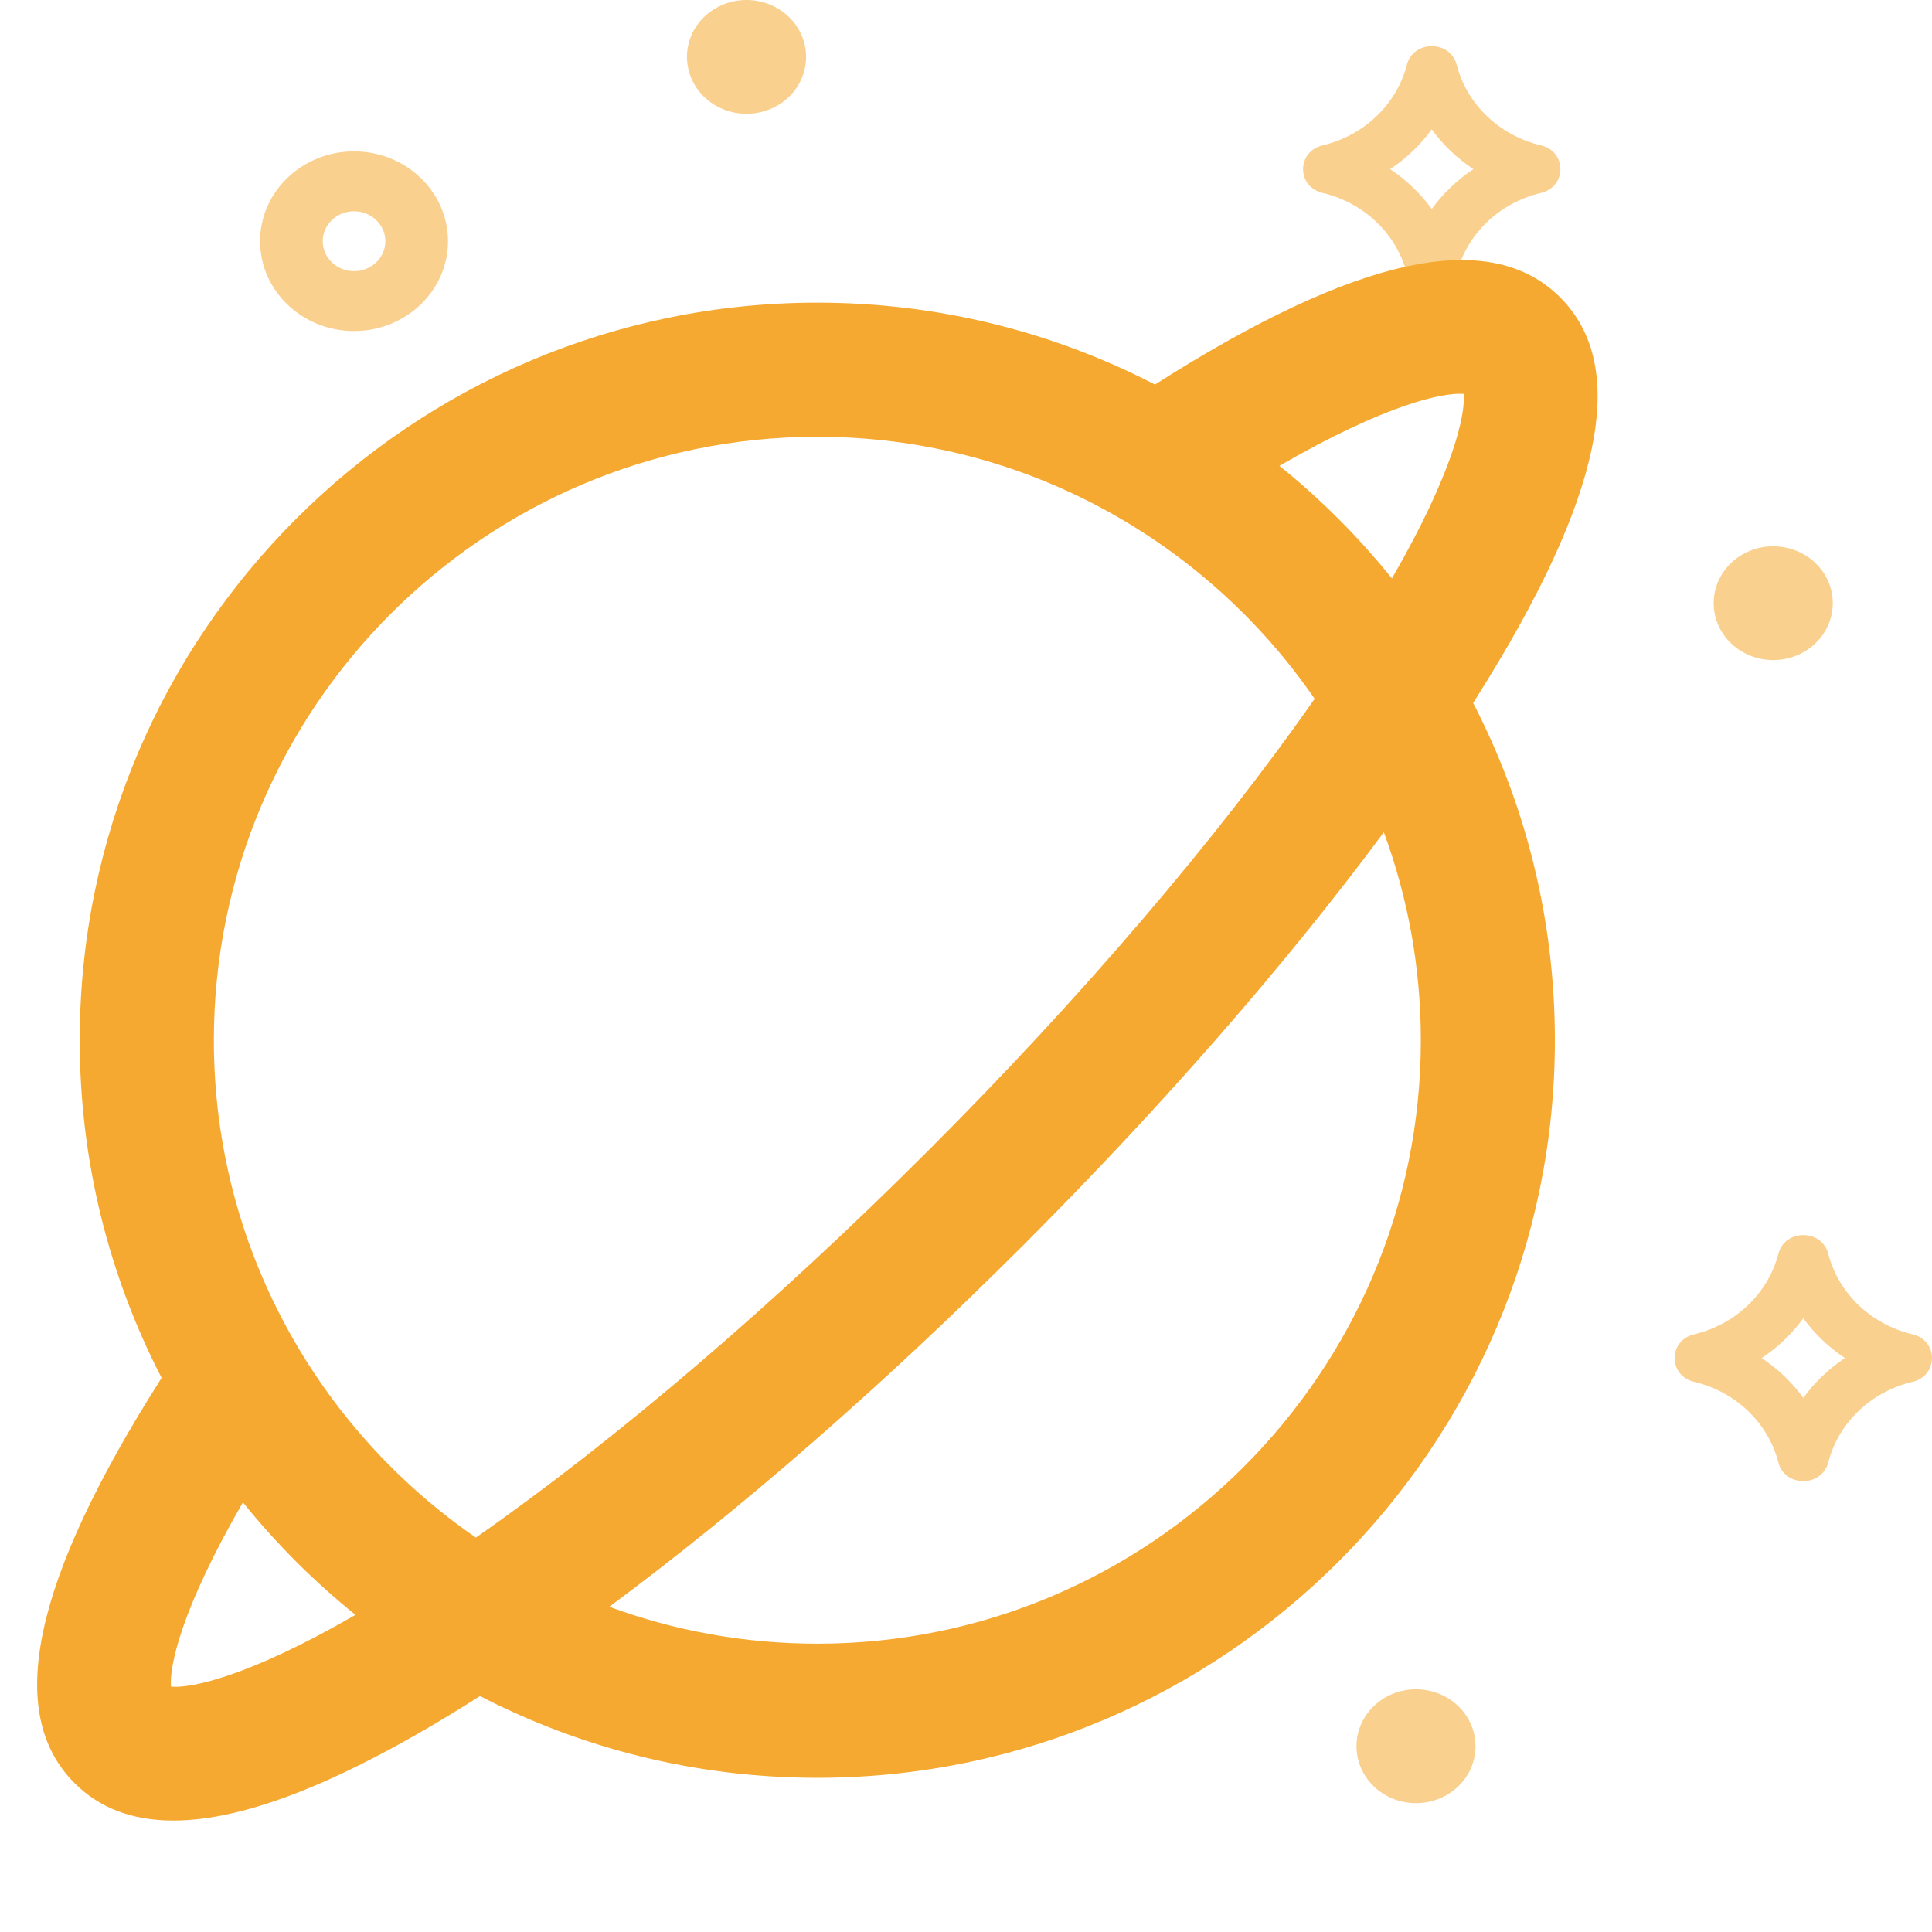
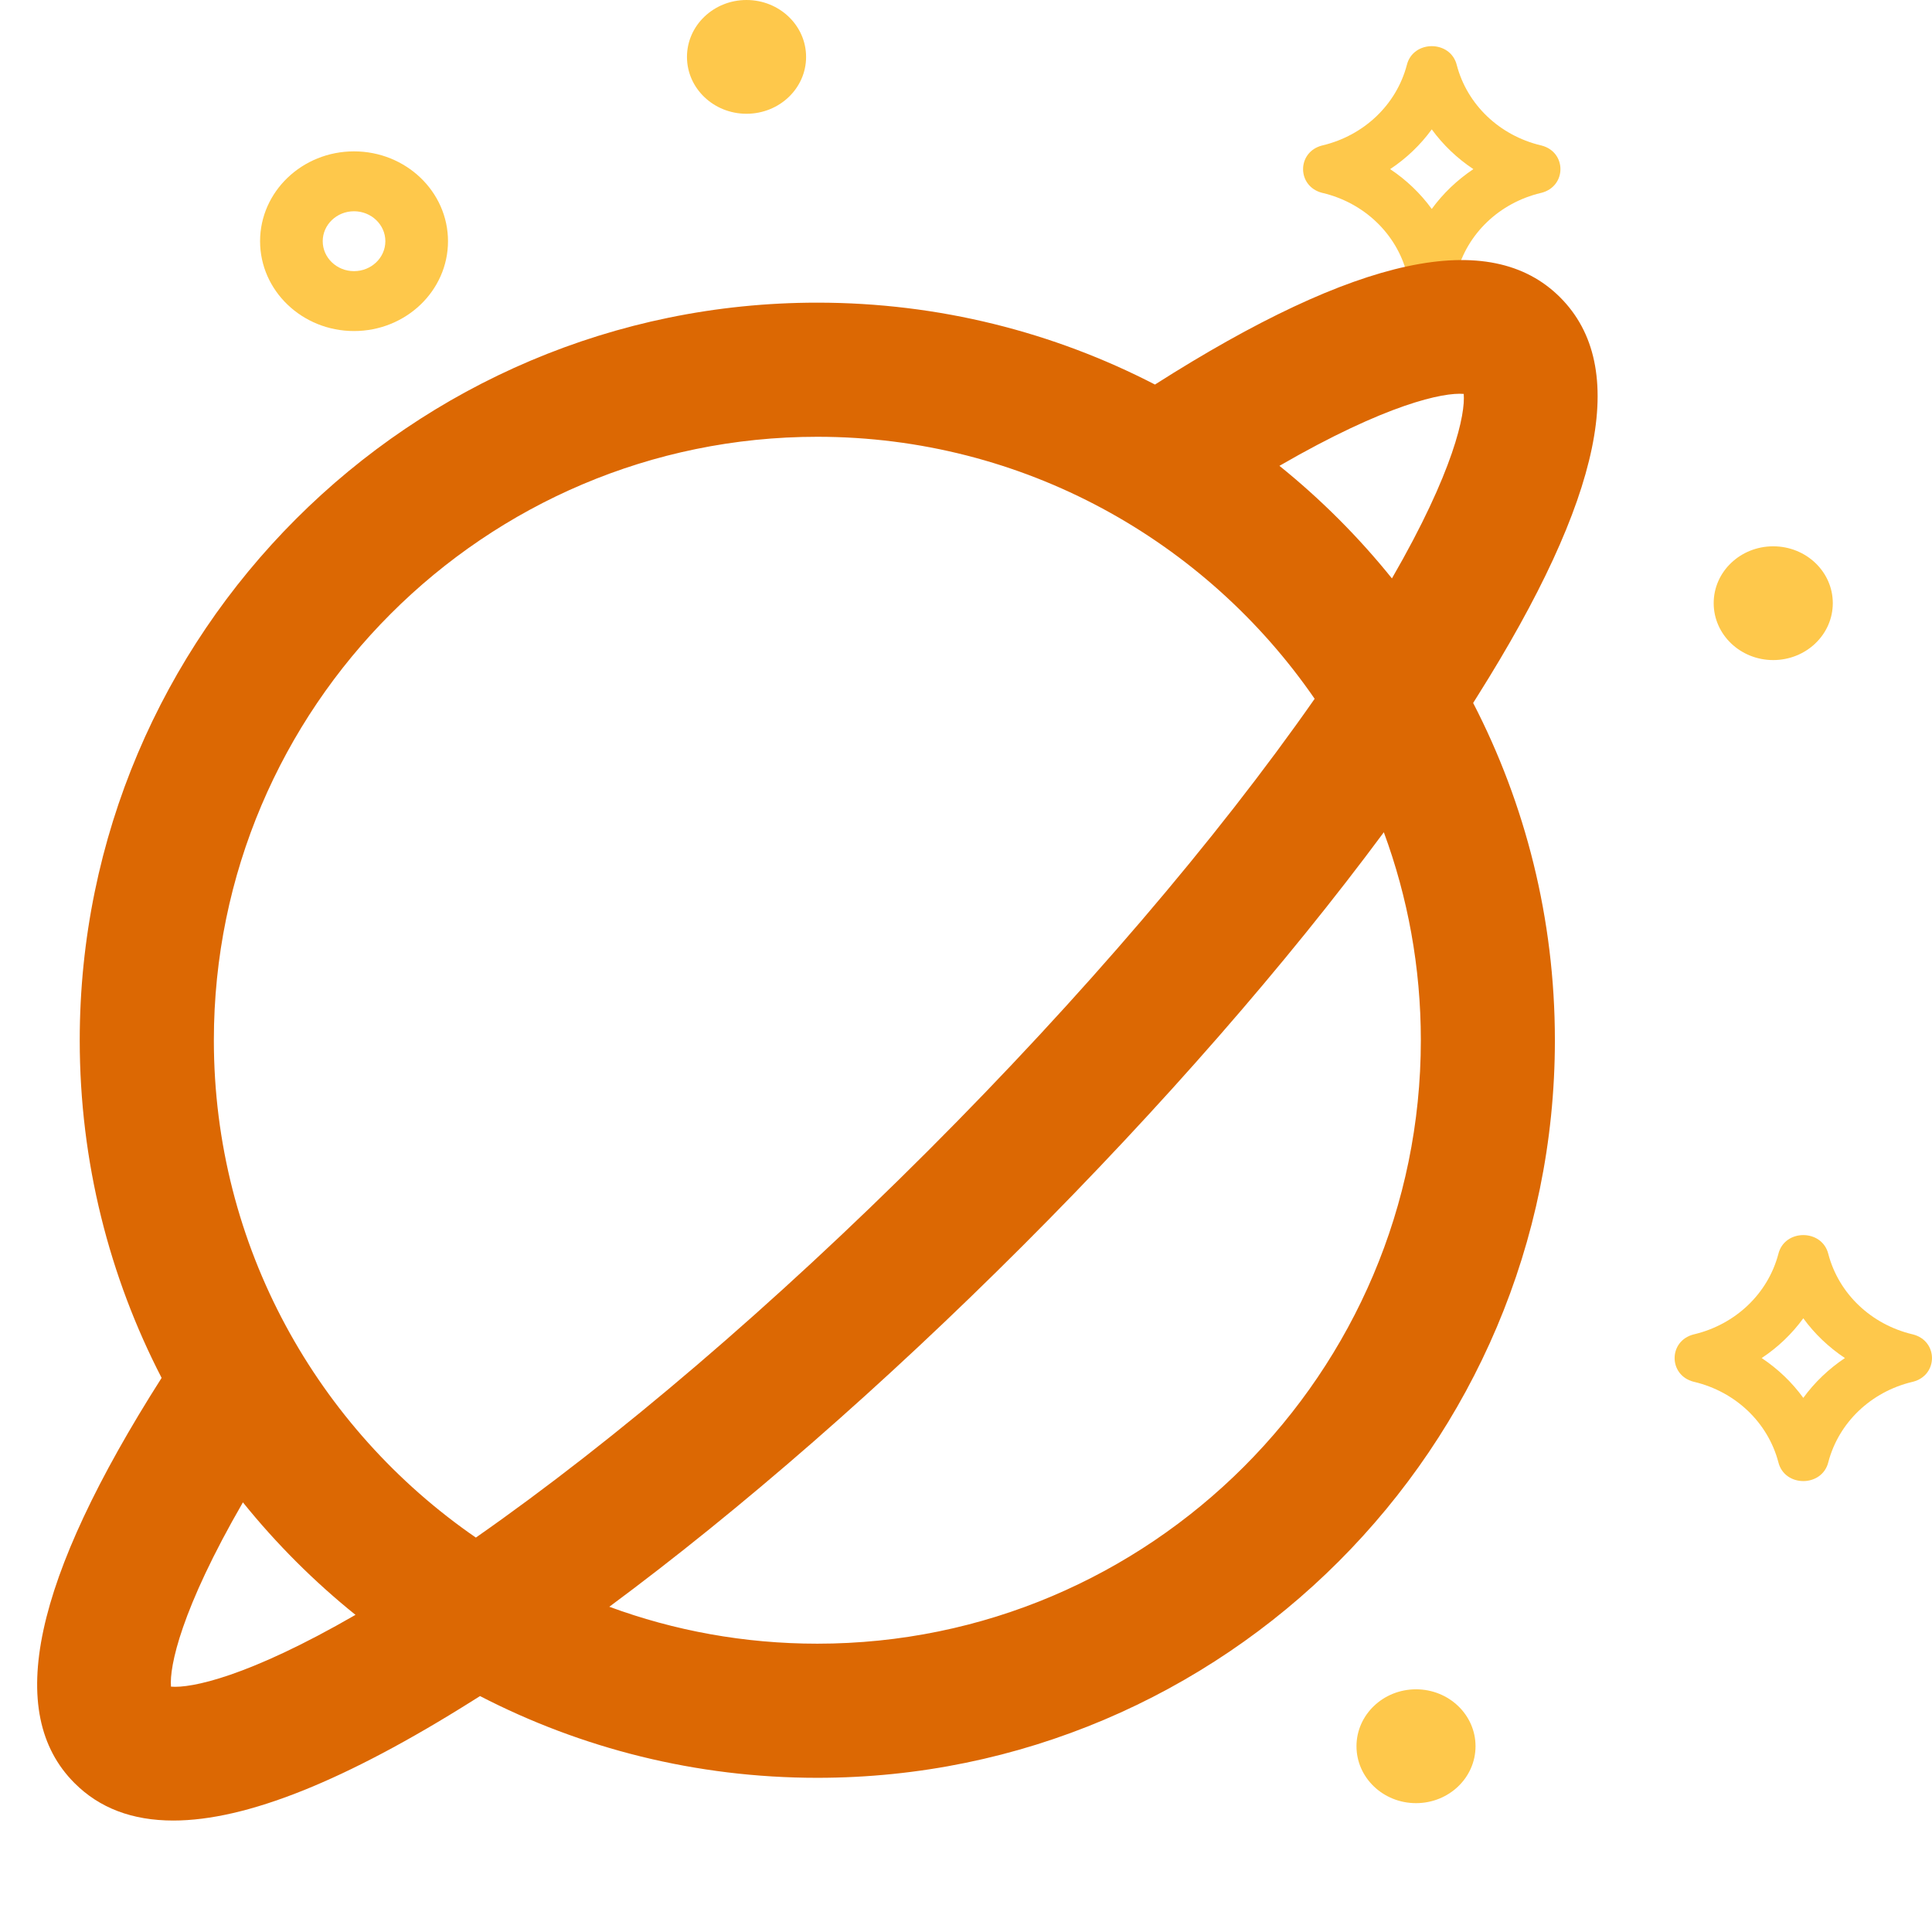
<svg xmlns="http://www.w3.org/2000/svg" width="26" height="26" viewBox="0 0 26 26" fill="none">
-   <path d="M10.046 1.531C10.489 1.531 10.848 1.189 10.848 0.766C10.848 0.343 10.489 0 10.046 0C9.604 0 9.245 0.343 9.245 0.766C9.245 1.189 9.604 1.531 10.046 1.531Z" fill="#FAD08F" />
-   <path d="M23.863 8.883C24.306 8.883 24.665 8.54 24.665 8.117C24.665 7.694 24.306 7.352 23.863 7.352C23.421 7.352 23.062 7.694 23.062 8.117C23.062 8.54 23.421 8.883 23.863 8.883Z" fill="#FAD08F" />
-   <path d="M25.744 17.958L25.741 17.957L25.735 17.956C25.178 17.822 24.745 17.409 24.605 16.877C24.522 16.536 24.014 16.536 23.932 16.877C23.791 17.409 23.358 17.822 22.801 17.956L22.792 17.958C22.451 18.046 22.451 18.507 22.792 18.595L22.795 18.596L22.801 18.597C23.358 18.73 23.791 19.144 23.932 19.676L23.932 19.676C24.014 20.017 24.522 20.017 24.605 19.676L24.605 19.676C24.745 19.144 25.178 18.73 25.735 18.597L25.744 18.595C26.085 18.507 26.085 18.046 25.744 17.958ZM24.268 18.812C24.116 18.603 23.927 18.422 23.708 18.276C23.927 18.131 24.116 17.95 24.268 17.741C24.42 17.95 24.61 18.131 24.828 18.276C24.61 18.422 24.42 18.603 24.268 18.812Z" fill="#FAD08F" />
-   <path d="M20.744 1.958L20.741 1.957L20.735 1.956C20.178 1.822 19.745 1.409 19.605 0.877C19.522 0.536 19.014 0.536 18.932 0.877C18.791 1.409 18.358 1.822 17.801 1.956L17.792 1.958C17.451 2.046 17.451 2.507 17.792 2.595L17.795 2.596L17.801 2.597C18.358 2.73 18.791 3.144 18.932 3.676L18.932 3.676C19.014 4.017 19.522 4.017 19.605 3.676L19.605 3.676C19.745 3.144 20.178 2.73 20.735 2.597L20.744 2.595C21.085 2.507 21.085 2.045 20.744 1.958ZM19.268 2.812C19.116 2.603 18.927 2.422 18.708 2.276C18.927 2.131 19.116 1.95 19.268 1.741C19.42 1.95 19.61 2.131 19.828 2.276C19.61 2.422 19.42 2.603 19.268 2.812Z" fill="#FAD08F" />
-   <path d="M4.764 4.455C5.462 4.455 6.029 3.913 6.029 3.246C6.029 2.579 5.462 2.037 4.764 2.037C4.067 2.037 3.5 2.579 3.5 3.246C3.5 3.913 4.067 4.455 4.764 4.455ZM4.764 2.843C4.997 2.843 5.186 3.024 5.186 3.246C5.186 3.468 4.997 3.649 4.764 3.649C4.532 3.649 4.343 3.468 4.343 3.246C4.343 3.024 4.532 2.843 4.764 2.843Z" fill="#FAD08F" />
-   <path d="M19.056 24.266C19.499 24.266 19.857 23.923 19.857 23.5C19.857 23.077 19.499 22.734 19.056 22.734C18.614 22.734 18.255 23.077 18.255 23.5C18.255 23.923 18.614 24.266 19.056 24.266Z" fill="#FAD08F" />
-   <path d="M20.996 4.002C20.052 3.058 18.265 3.442 15.543 5.175C14.181 4.471 12.636 4.073 10.999 4.073C5.526 4.073 1.073 8.526 1.073 13.999C1.073 15.635 1.471 17.18 2.175 18.543C0.442 21.265 0.058 23.052 1.003 23.996C1.338 24.332 1.78 24.5 2.332 24.5C3.316 24.5 4.653 23.963 6.366 22.884C6.397 22.865 6.428 22.845 6.46 22.825C7.821 23.528 9.364 23.925 10.999 23.925C16.472 23.925 20.925 19.472 20.925 13.999C20.925 12.364 20.528 10.821 19.825 9.46C19.845 9.428 19.865 9.397 19.884 9.366C21.568 6.693 21.931 4.938 20.996 4.002ZM2.301 22.698C2.278 22.428 2.435 21.661 3.269 20.218C3.718 20.775 4.226 21.283 4.784 21.732C3.337 22.568 2.57 22.722 2.301 22.698ZM6.404 20.692C4.276 19.226 2.878 16.773 2.878 13.999C2.878 9.521 6.521 5.878 10.999 5.878C13.773 5.878 16.226 7.276 17.692 9.404C16.374 11.292 14.549 13.427 12.488 15.488C10.427 17.549 8.292 19.374 6.404 20.692ZM10.999 22.12C10.016 22.12 9.073 21.945 8.2 21.623C9.97 20.312 11.889 18.639 13.764 16.764C15.639 14.889 17.312 12.97 18.623 11.2C18.945 12.073 19.121 13.016 19.121 13.999C19.121 18.477 15.477 22.12 10.999 22.12ZM18.732 7.784C18.283 7.226 17.775 6.718 17.218 6.269C18.662 5.434 19.429 5.278 19.698 5.301C19.722 5.57 19.568 6.337 18.732 7.784Z" fill="#F6A931" />
+   <path d="M10.046 1.531C10.489 1.531 10.848 1.189 10.848 0.766C10.848 0.343 10.489 0 10.046 0C9.604 0 9.245 0.343 9.245 0.766C9.245 1.189 9.604 1.531 10.046 1.531Z" fill="#FEC84B" />
+   <path d="M23.863 8.883C24.306 8.883 24.665 8.54 24.665 8.117C24.665 7.694 24.306 7.352 23.863 7.352C23.421 7.352 23.062 7.694 23.062 8.117C23.062 8.54 23.421 8.883 23.863 8.883Z" fill="#FEC84B" />
+   <path d="M25.744 17.958L25.741 17.957L25.735 17.956C25.178 17.822 24.745 17.409 24.605 16.877C24.522 16.536 24.014 16.536 23.932 16.877C23.791 17.409 23.358 17.822 22.801 17.956L22.792 17.958C22.451 18.046 22.451 18.507 22.792 18.595L22.795 18.596L22.801 18.597C23.358 18.73 23.791 19.144 23.932 19.676L23.932 19.676C24.014 20.017 24.522 20.017 24.605 19.676L24.605 19.676C24.745 19.144 25.178 18.73 25.735 18.597L25.744 18.595C26.085 18.507 26.085 18.046 25.744 17.958ZM24.268 18.812C24.116 18.603 23.927 18.422 23.708 18.276C23.927 18.131 24.116 17.95 24.268 17.741C24.42 17.95 24.61 18.131 24.828 18.276C24.61 18.422 24.42 18.603 24.268 18.812Z" fill="#FEC84B" />
+   <path d="M20.744 1.958L20.741 1.957L20.735 1.956C20.178 1.822 19.745 1.409 19.605 0.877C19.522 0.536 19.014 0.536 18.932 0.877C18.791 1.409 18.358 1.822 17.801 1.956L17.792 1.958C17.451 2.046 17.451 2.507 17.792 2.595L17.795 2.596L17.801 2.597C18.358 2.73 18.791 3.144 18.932 3.676L18.932 3.676C19.014 4.017 19.522 4.017 19.605 3.676L19.605 3.676C19.745 3.144 20.178 2.73 20.735 2.597L20.744 2.595C21.085 2.507 21.085 2.045 20.744 1.958ZM19.268 2.812C19.116 2.603 18.927 2.422 18.708 2.276C18.927 2.131 19.116 1.95 19.268 1.741C19.42 1.95 19.61 2.131 19.828 2.276C19.61 2.422 19.42 2.603 19.268 2.812Z" fill="#FEC84B" />
+   <path d="M4.764 4.455C5.462 4.455 6.029 3.913 6.029 3.246C6.029 2.579 5.462 2.037 4.764 2.037C4.067 2.037 3.5 2.579 3.5 3.246C3.5 3.913 4.067 4.455 4.764 4.455ZM4.764 2.843C4.997 2.843 5.186 3.024 5.186 3.246C5.186 3.468 4.997 3.649 4.764 3.649C4.532 3.649 4.343 3.468 4.343 3.246C4.343 3.024 4.532 2.843 4.764 2.843Z" fill="#FEC84B" />
+   <path d="M19.056 24.266C19.499 24.266 19.857 23.923 19.857 23.5C19.857 23.077 19.499 22.734 19.056 22.734C18.614 22.734 18.255 23.077 18.255 23.5C18.255 23.923 18.614 24.266 19.056 24.266Z" fill="#FEC84B" />
+   <path d="M20.996 4.002C20.052 3.058 18.265 3.442 15.543 5.175C14.181 4.471 12.636 4.073 10.999 4.073C5.526 4.073 1.073 8.526 1.073 13.999C1.073 15.635 1.471 17.18 2.175 18.543C0.442 21.265 0.058 23.052 1.003 23.996C1.338 24.332 1.78 24.5 2.332 24.5C3.316 24.5 4.653 23.963 6.366 22.884C6.397 22.865 6.428 22.845 6.46 22.825C7.821 23.528 9.364 23.925 10.999 23.925C16.472 23.925 20.925 19.472 20.925 13.999C20.925 12.364 20.528 10.821 19.825 9.46C19.845 9.428 19.865 9.397 19.884 9.366C21.568 6.693 21.931 4.938 20.996 4.002ZM2.301 22.698C2.278 22.428 2.435 21.661 3.269 20.218C3.718 20.775 4.226 21.283 4.784 21.732C3.337 22.568 2.57 22.722 2.301 22.698ZM6.404 20.692C4.276 19.226 2.878 16.773 2.878 13.999C2.878 9.521 6.521 5.878 10.999 5.878C13.773 5.878 16.226 7.276 17.692 9.404C16.374 11.292 14.549 13.427 12.488 15.488C10.427 17.549 8.292 19.374 6.404 20.692ZM10.999 22.12C10.016 22.12 9.073 21.945 8.2 21.623C9.97 20.312 11.889 18.639 13.764 16.764C15.639 14.889 17.312 12.97 18.623 11.2C18.945 12.073 19.121 13.016 19.121 13.999C19.121 18.477 15.477 22.12 10.999 22.12ZM18.732 7.784C18.283 7.226 17.775 6.718 17.218 6.269C18.662 5.434 19.429 5.278 19.698 5.301C19.722 5.57 19.568 6.337 18.732 7.784Z" fill="#DC6803" />
</svg>
